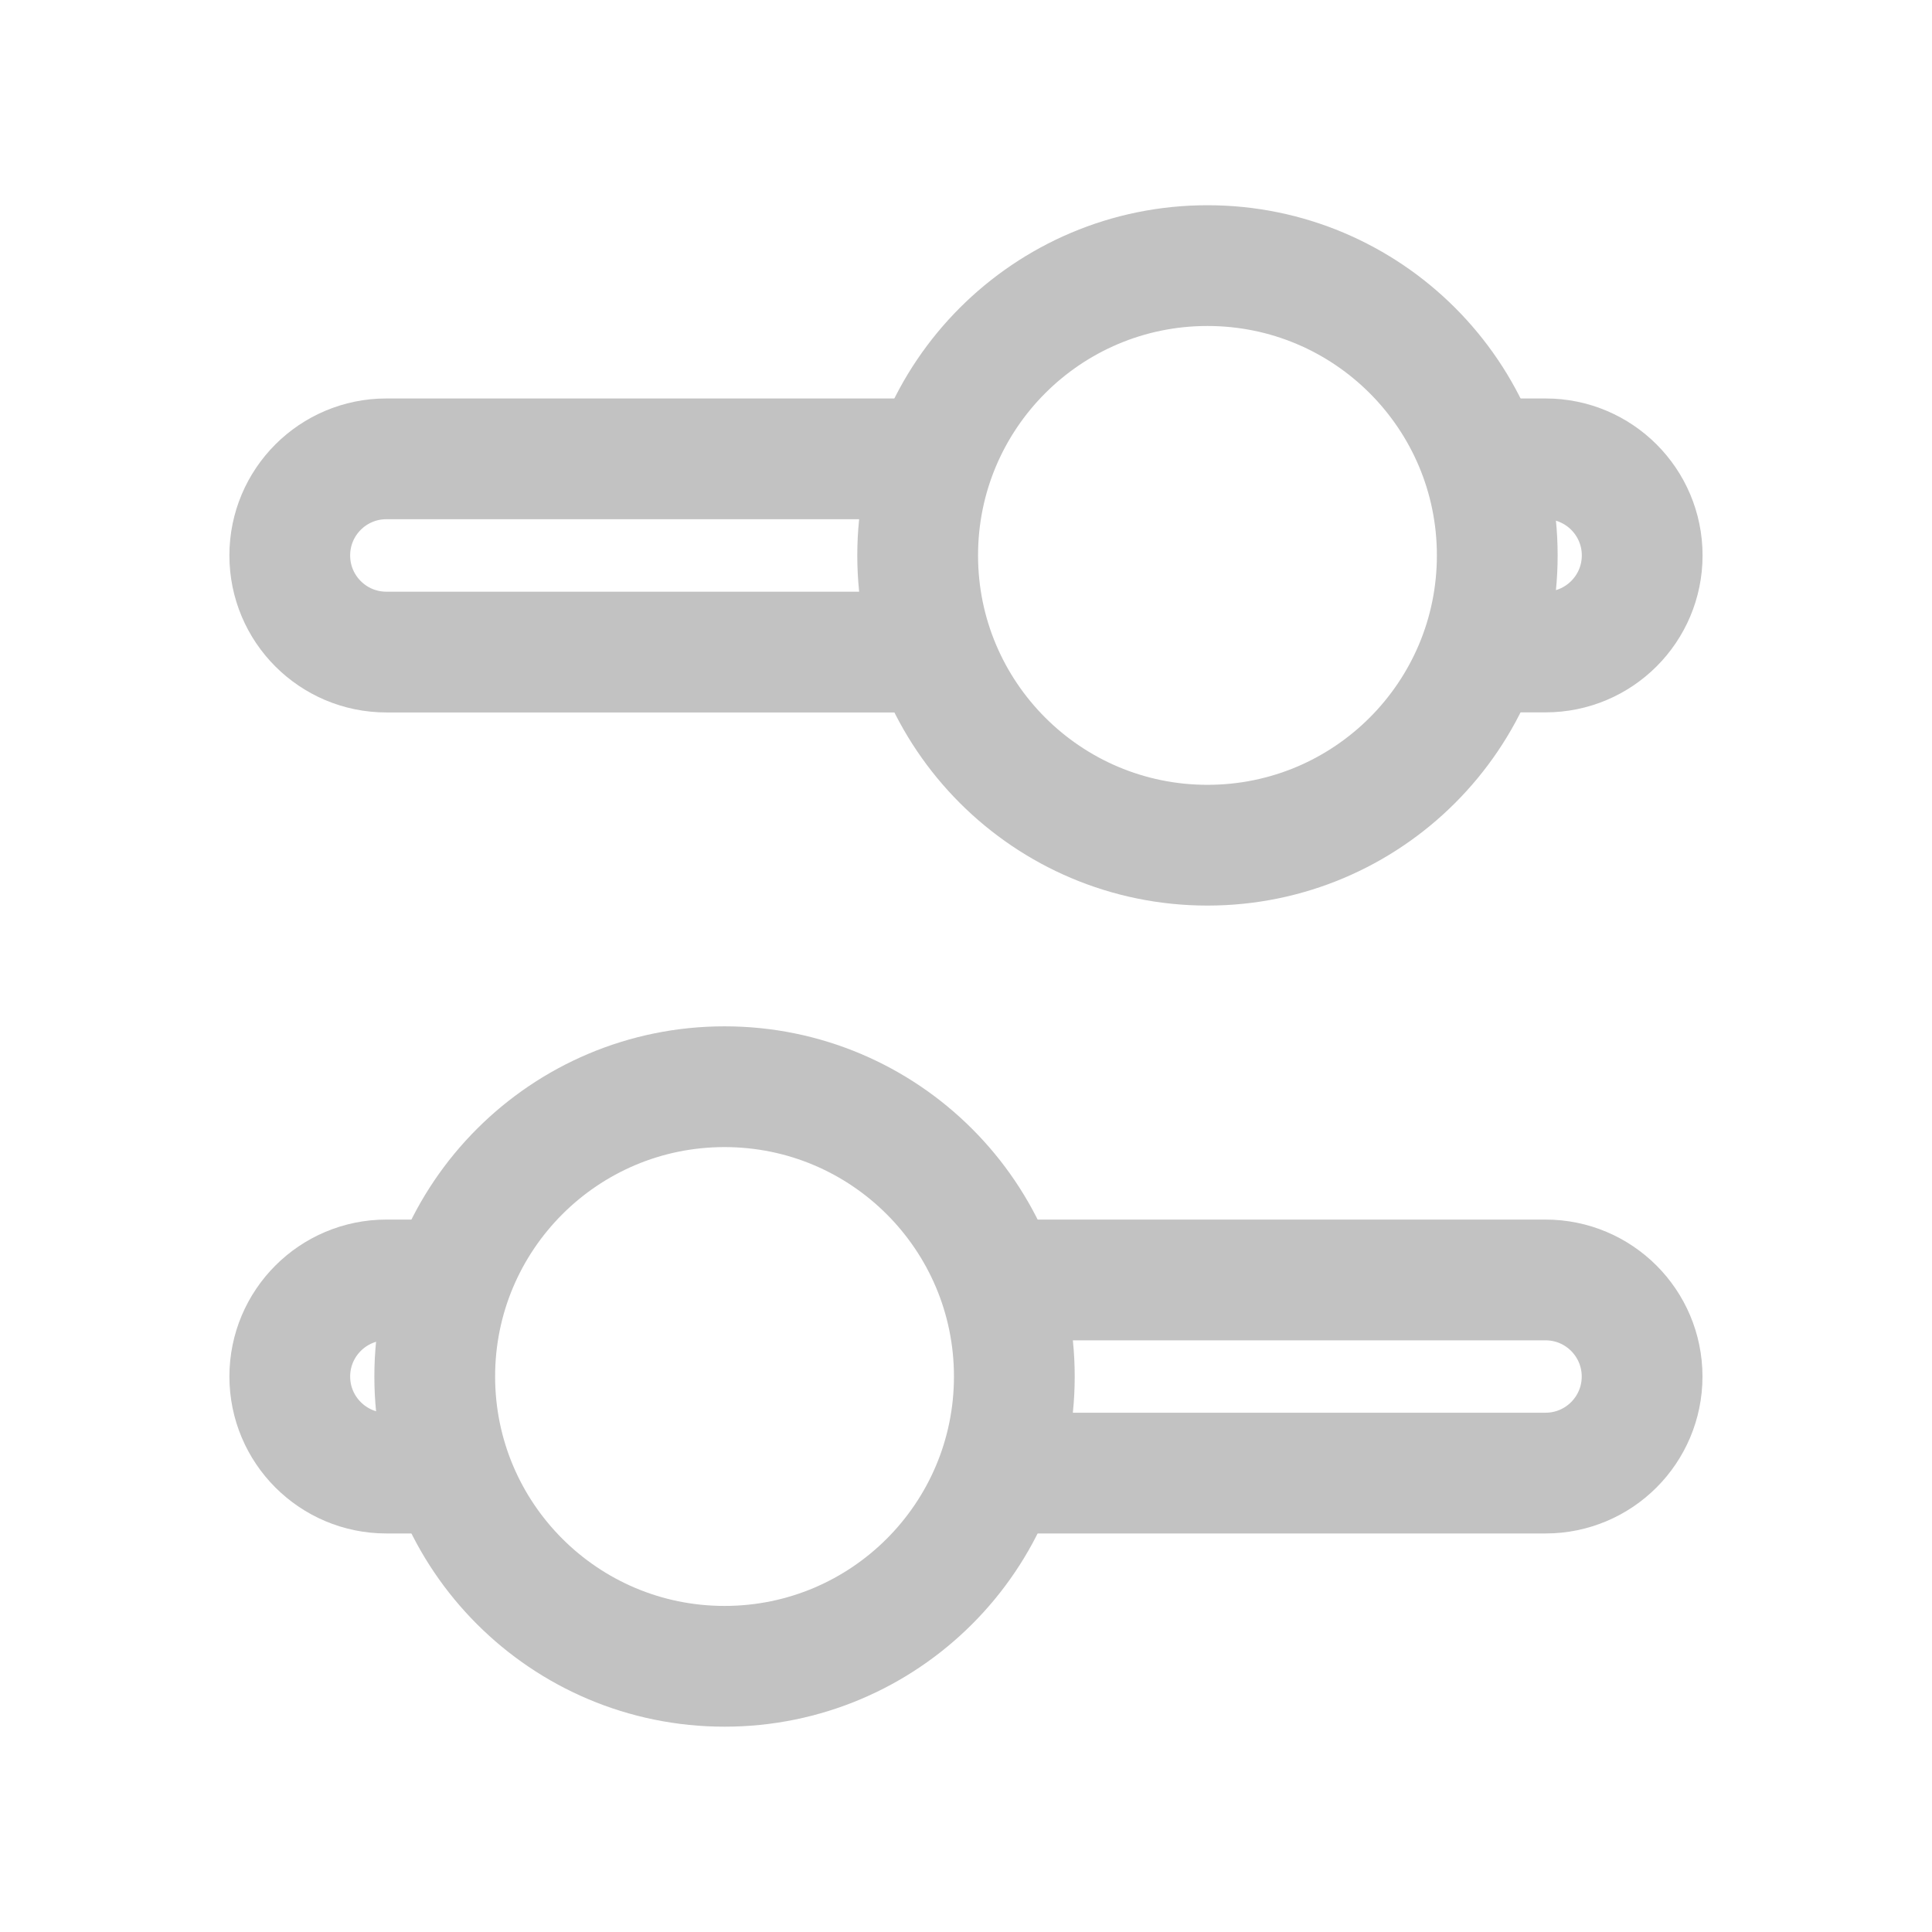
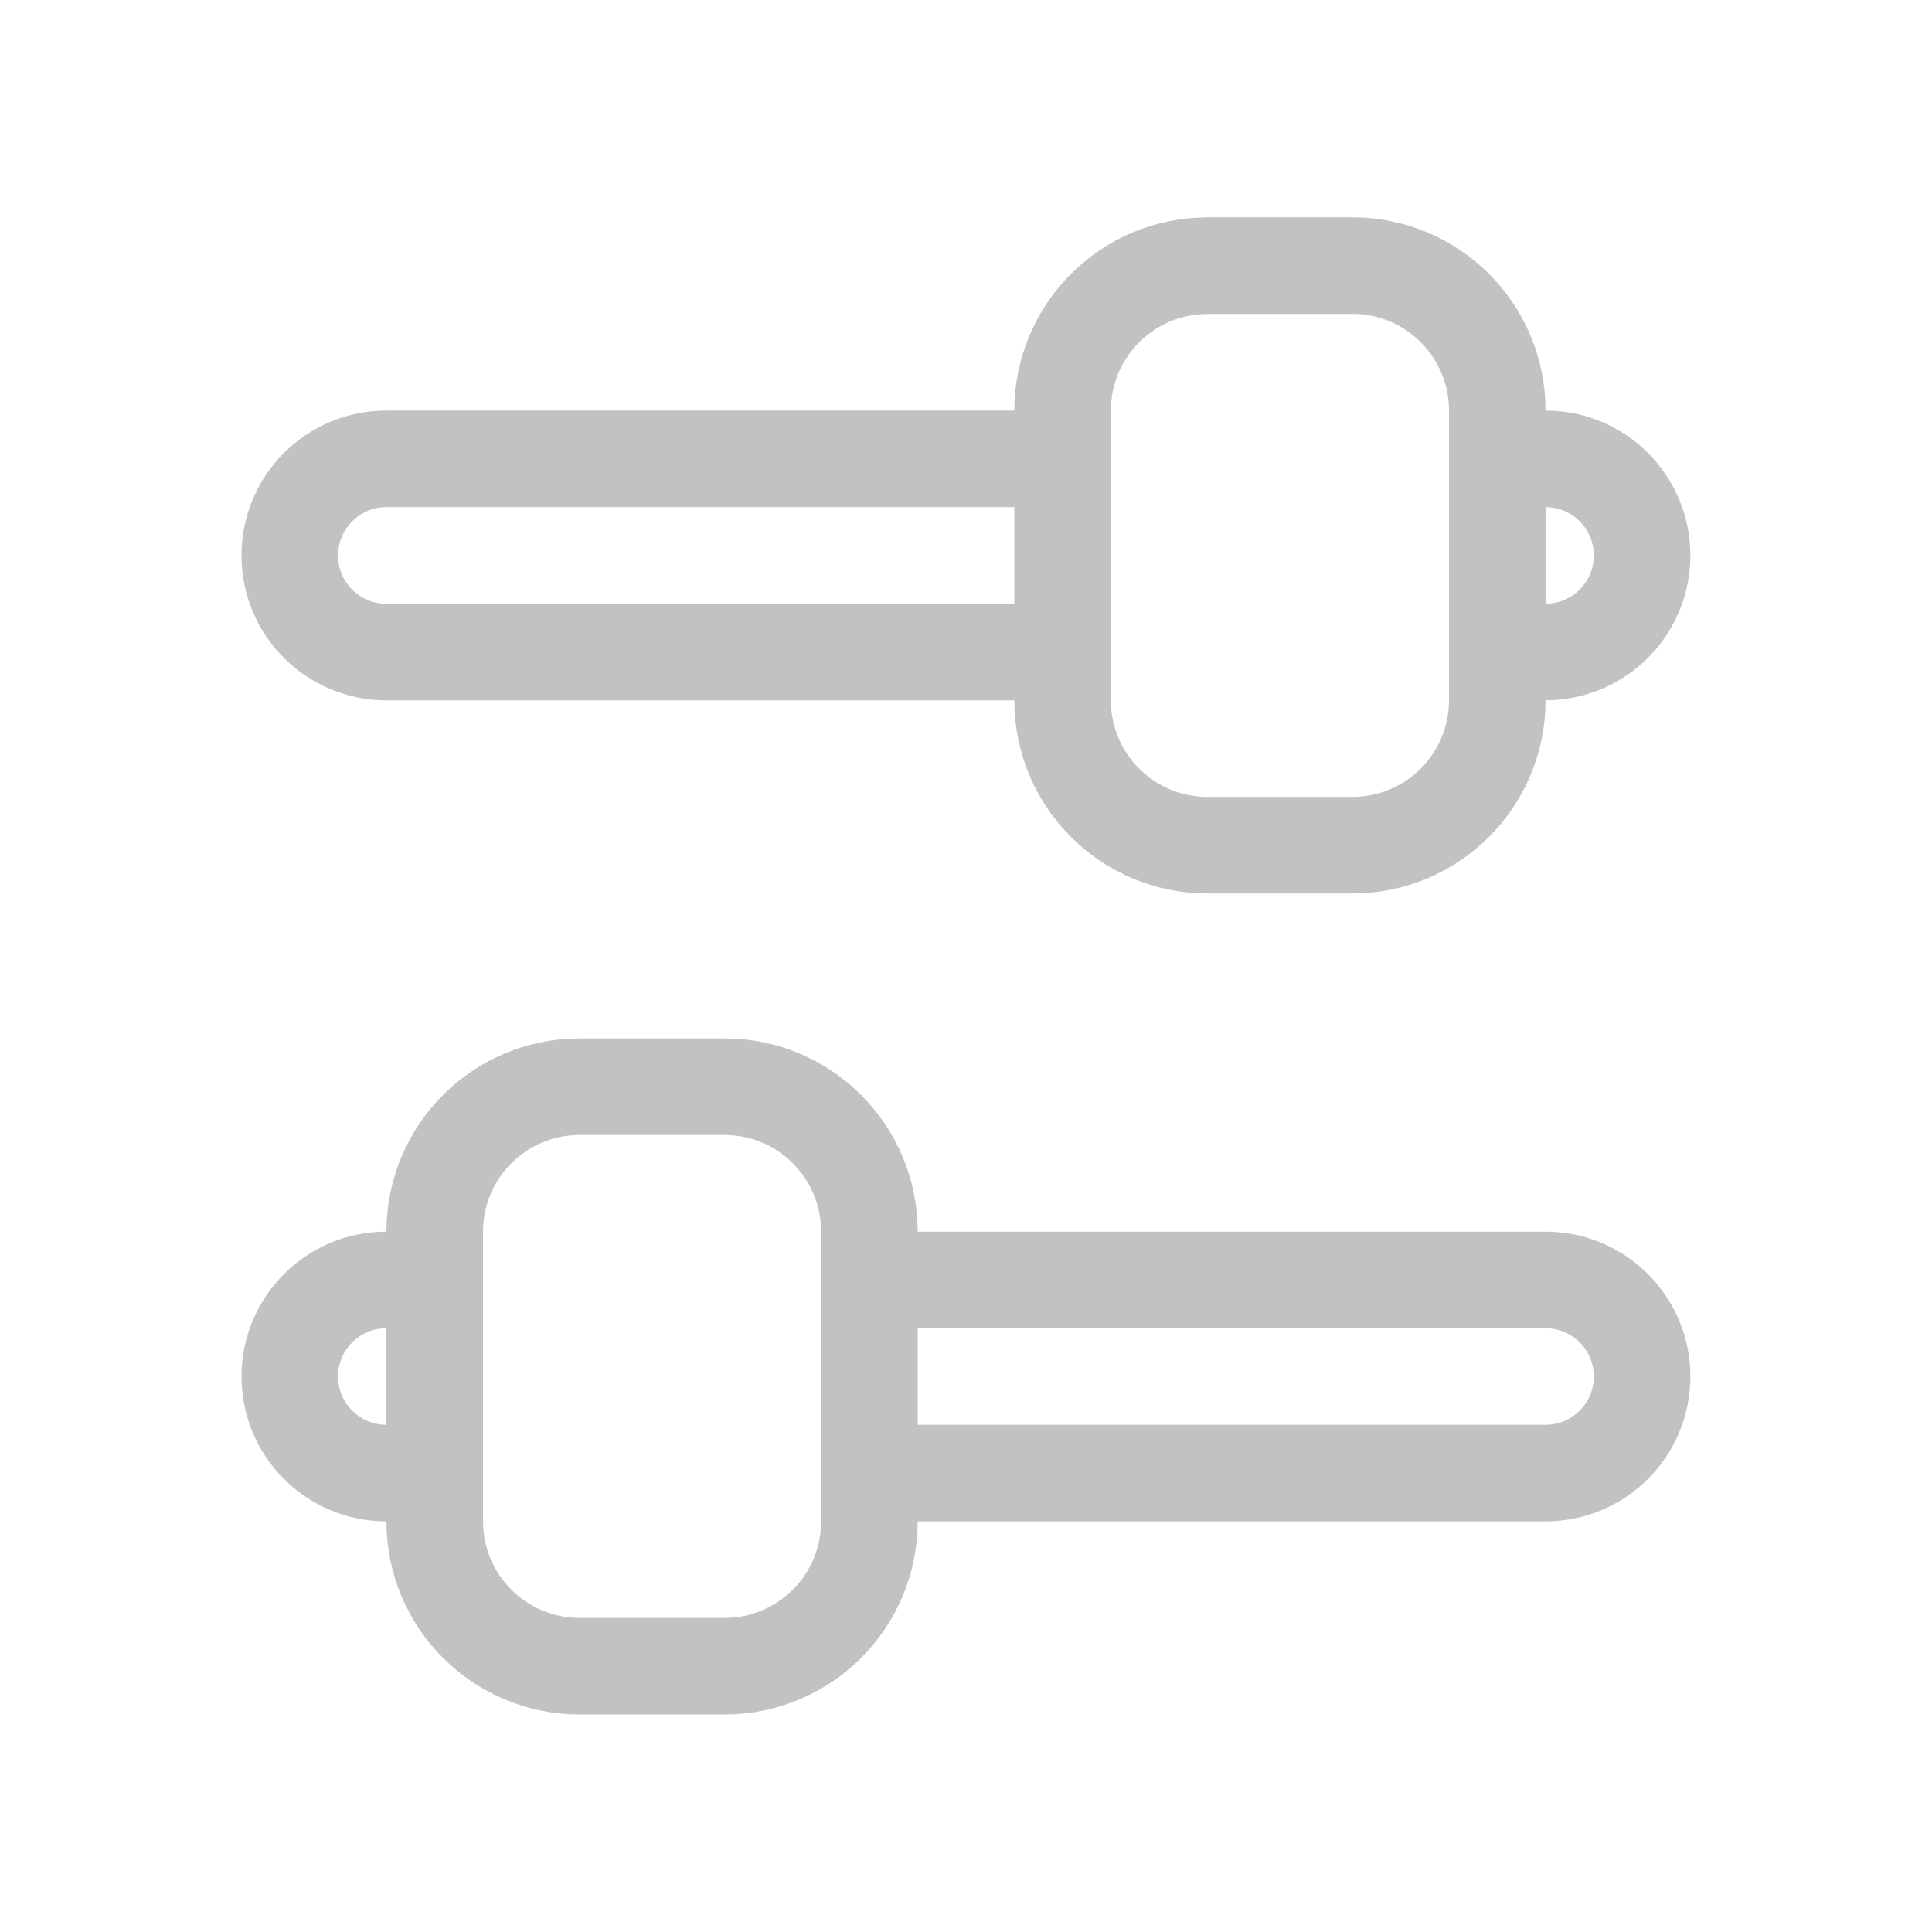
<svg xmlns="http://www.w3.org/2000/svg" width="80" height="80" viewBox="0 0 21.167 21.167" version="1.1" id="svg5">
  <defs id="defs2">
    </defs>
  <g id="layer1" style="opacity:0.6">
-     <circle style="fill:none;stroke:#999999;stroke-width:1.323;stroke-linejoin:round;stroke-opacity:1;paint-order:stroke markers fill" id="path1" cx="13.229" cy="6.085" r="3.175" />
-     <circle style="fill:none;stroke:#999999;stroke-width:1.323;stroke-linejoin:round;stroke-opacity:1;paint-order:stroke markers fill" id="path2" cx="7.938" cy="15.081" r="3.175" />
-     <path style="fill:none;stroke:#999999;stroke-width:1.323;stroke-linejoin:round;stroke-opacity:1;paint-order:stroke markers fill" d="M 7.673,3.175 H 1.587 A 1.058,1.058 135 0 0 0.529,4.233 v 1e-7 A 1.058,1.058 45 0 0 1.587,5.292 h 6.085" id="path3" transform="translate(2.645835,1.852083)" />
-     <path style="fill:none;stroke:#999999;stroke-width:1.323;stroke-linejoin:round;stroke-opacity:1;paint-order:stroke markers fill" d="m 12.171,3.175 0.794,0 a 1.058,1.058 45 0 1 1.058,1.058 l 0,1e-7 a 1.058,1.058 135 0 1 -1.058,1.058 h -0.794" id="path5" transform="translate(3.968752,1.852083)" />
-     <path style="fill:none;stroke:#999999;stroke-width:1.323;stroke-linejoin:round;stroke-opacity:1;paint-order:stroke markers fill" d="M 3.704,10.319 H 2.91 a 1.058,1.058 135 0 0 -1.058,1.058 v 10e-7 a 1.058,1.058 45 0 0 1.058,1.058 h 0.794" id="path6" transform="translate(1.32292,3.704171)" />
-     <path style="fill:none;stroke:#999999;stroke-width:1.323;stroke-linejoin:round;stroke-opacity:1;paint-order:stroke markers fill" d="m 8.202,10.319 h 6.085 a 1.058,1.058 45 0 1 1.058,1.058 v 10e-7 a 1.058,1.058 135 0 1 -1.058,1.058 H 8.202" id="path7" transform="translate(2.645835,3.704171)" />
+     <path style="fill:none;stroke:#999999;stroke-width:1.058;stroke-linejoin:round;stroke-opacity:1;paint-order:stroke markers fill" id="rect1" width="4.763" height="6.35" x="11.642" y="2.91" d="m 13.229,2.91 h 1.588 a 1.587,1.587 45 0 1 1.587,1.587 V 7.673 a 1.587,1.587 135 0 1 -1.587,1.587 h -1.588 a 1.587,1.587 45 0 1 -1.587,-1.587 V 4.498 a 1.587,1.587 135 0 1 1.587,-1.587 z" />
+     <path style="fill:none;stroke:#999999;stroke-width:1.058;stroke-linejoin:round;stroke-opacity:1;paint-order:stroke markers fill" id="rect2" width="4.763" height="6.35" x="4.763" y="11.906" d="m 6.35,11.906 h 1.588 a 1.587,1.587 45 0 1 1.587,1.587 v 3.175 a 1.587,1.587 135 0 1 -1.587,1.587 H 6.35 a 1.587,1.587 45 0 1 -1.587,-1.587 v -3.175 a 1.587,1.587 135 0 1 1.587,-1.587 z" />
+     <path style="fill:none;stroke:#999999;stroke-width:1.058;stroke-linejoin:round;stroke-opacity:1;paint-order:stroke markers fill" d="m 8.996,3.175 -7.408,0 A 1.058,1.058 135 0 0 0.529,4.233 v 1e-7 A 1.058,1.058 45 0 0 1.587,5.292 h 7.408" id="path3" transform="translate(2.645835,1.852083)" />
+     <path style="fill:none;stroke:#999999;stroke-width:1.058;stroke-linejoin:round;stroke-opacity:1;paint-order:stroke markers fill" d="m 12.435,3.175 0.529,0 a 1.058,1.058 45 0 1 1.058,1.058 l 0,1e-7 a 1.058,1.058 135 0 1 -1.058,1.058 h -0.529" id="path5" transform="translate(3.968752,1.852083)" />
+     <path style="fill:none;stroke:#999999;stroke-width:1.058;stroke-linejoin:round;stroke-opacity:1;paint-order:stroke markers fill" d="M 3.44,10.319 H 2.91 a 1.058,1.058 135 0 0 -1.058,1.058 v 10e-7 a 1.058,1.058 45 0 0 1.058,1.058 h 0.529" id="path6" transform="translate(1.32292,3.704171)" />
+     <path style="fill:none;stroke:#999999;stroke-width:1.058;stroke-linejoin:round;stroke-opacity:1;paint-order:stroke markers fill" d="m 6.879,10.319 h 7.408 a 1.058,1.058 45 0 1 1.058,1.058 v 10e-7 a 1.058,1.058 135 0 1 -1.058,1.058 H 6.879" id="path7" transform="translate(2.645835,3.704171)" />
  </g>
</svg>
